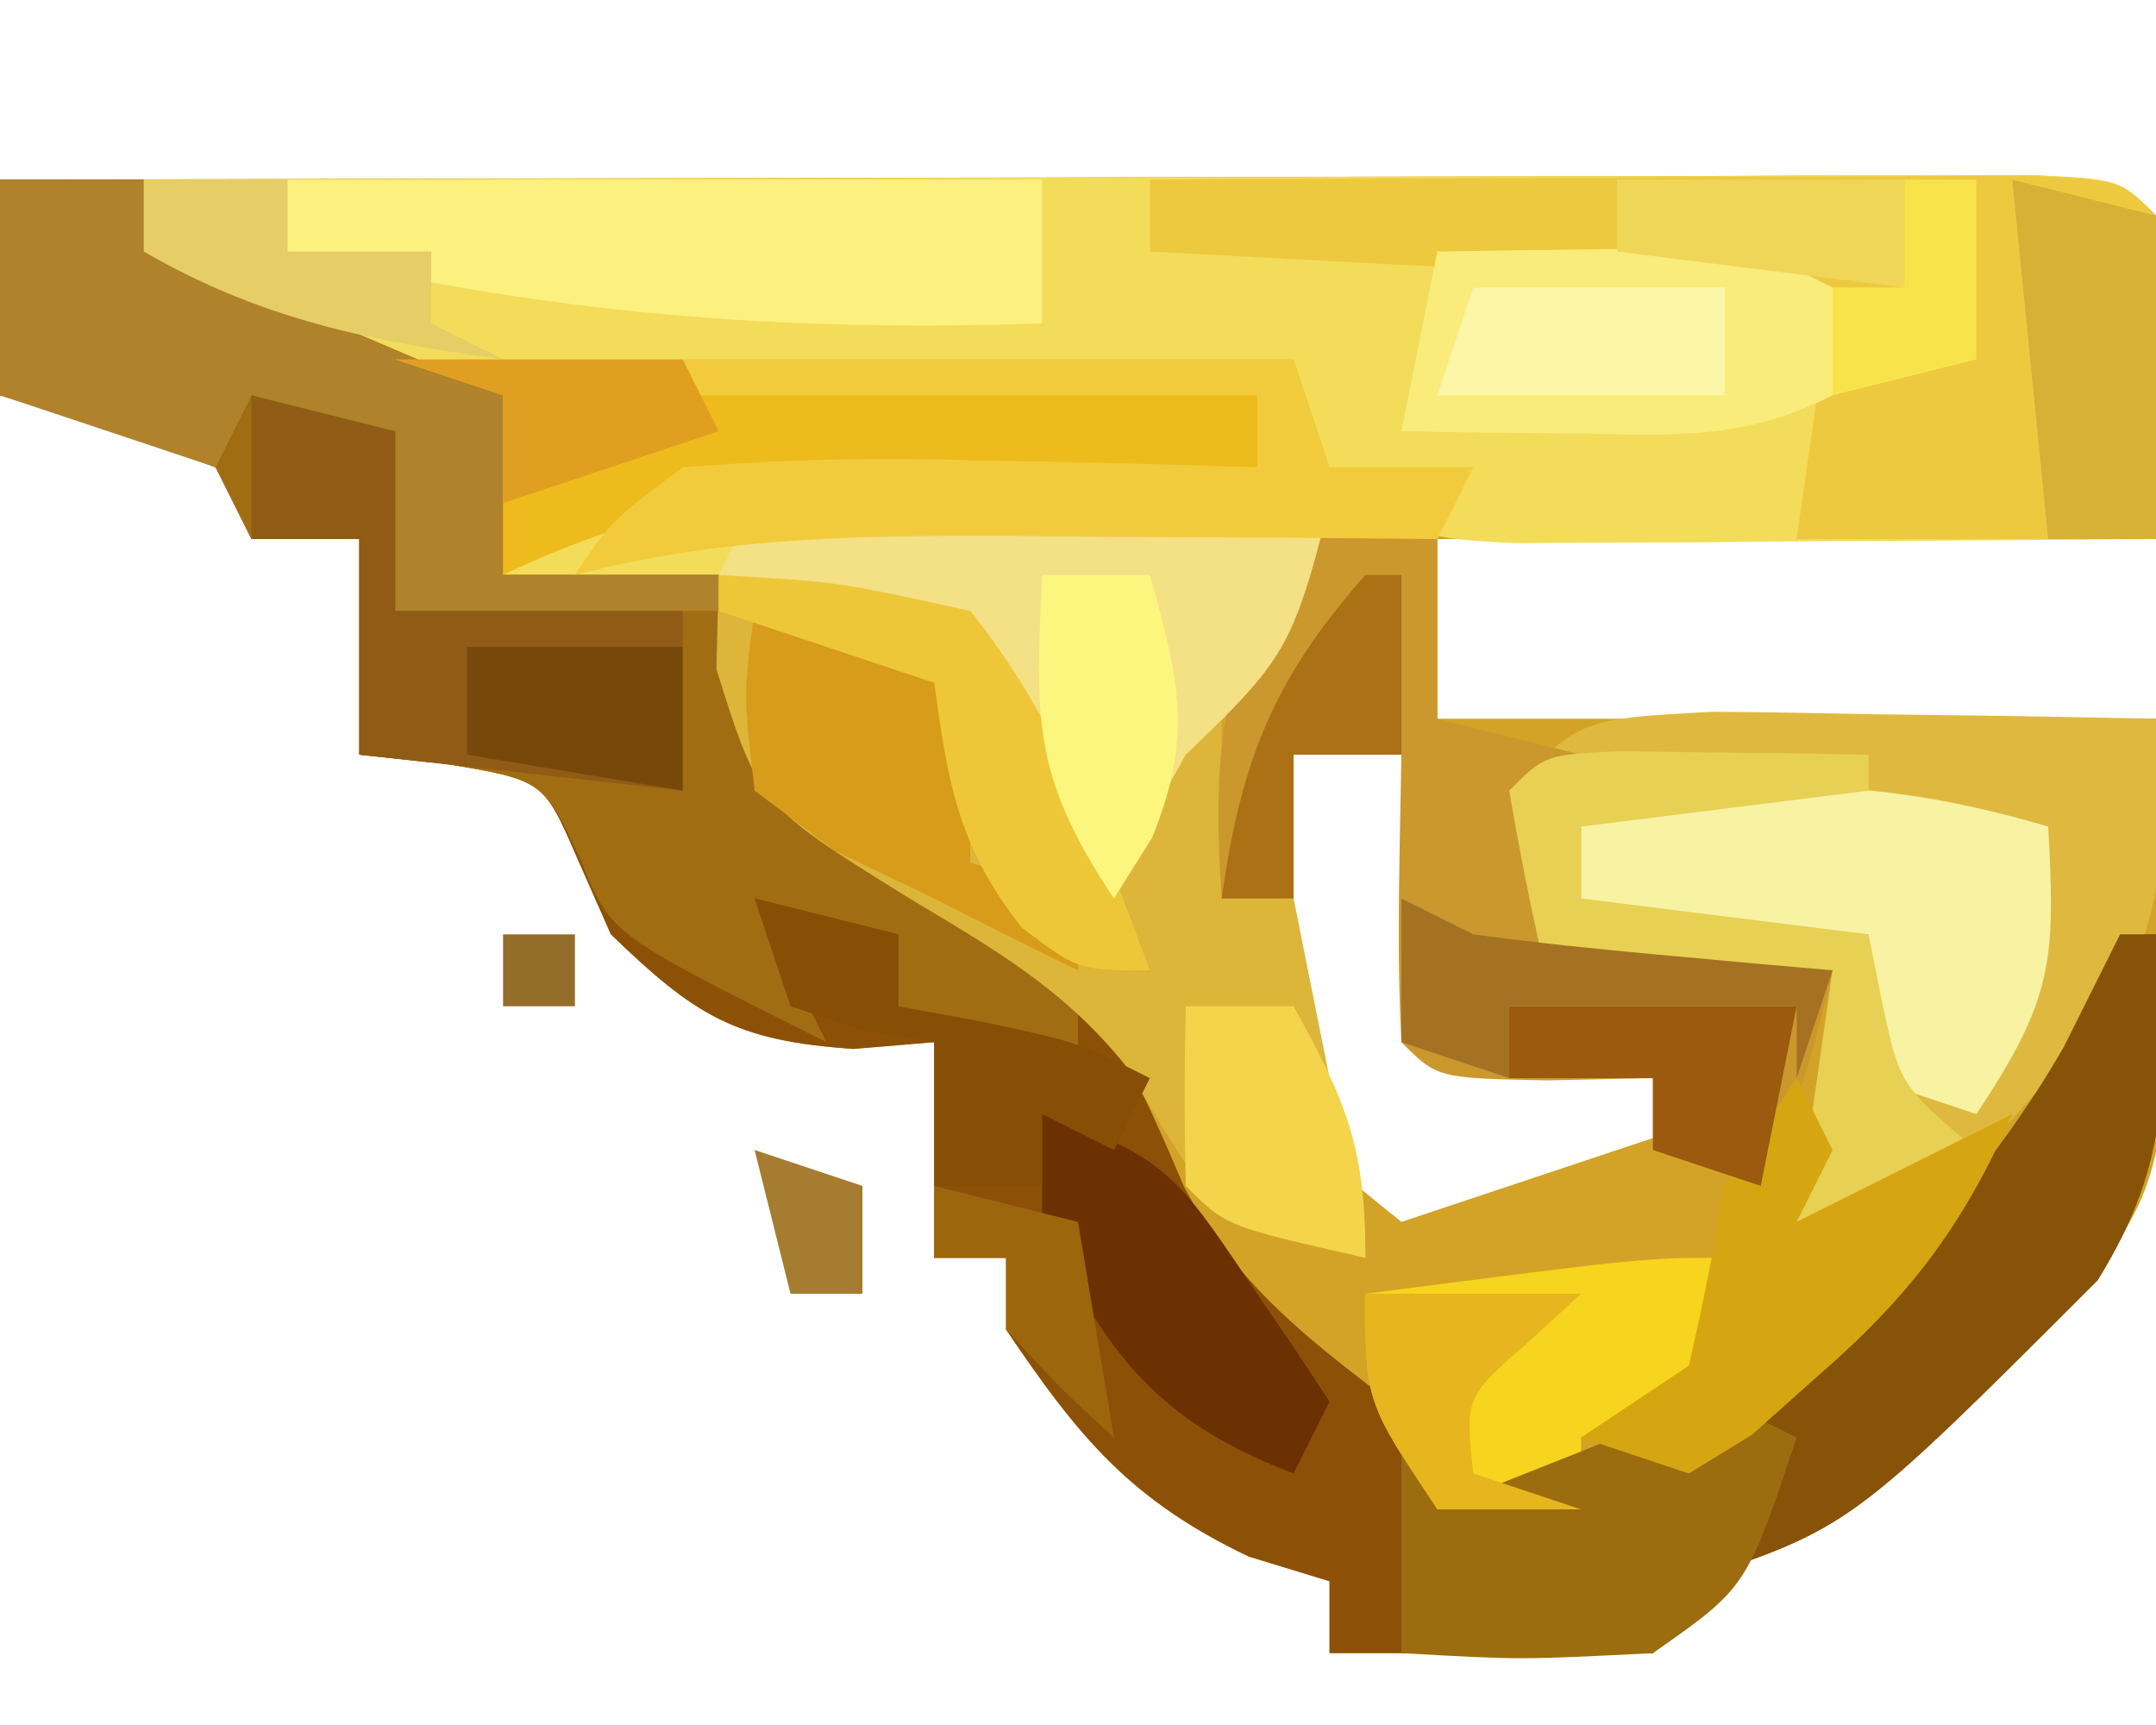
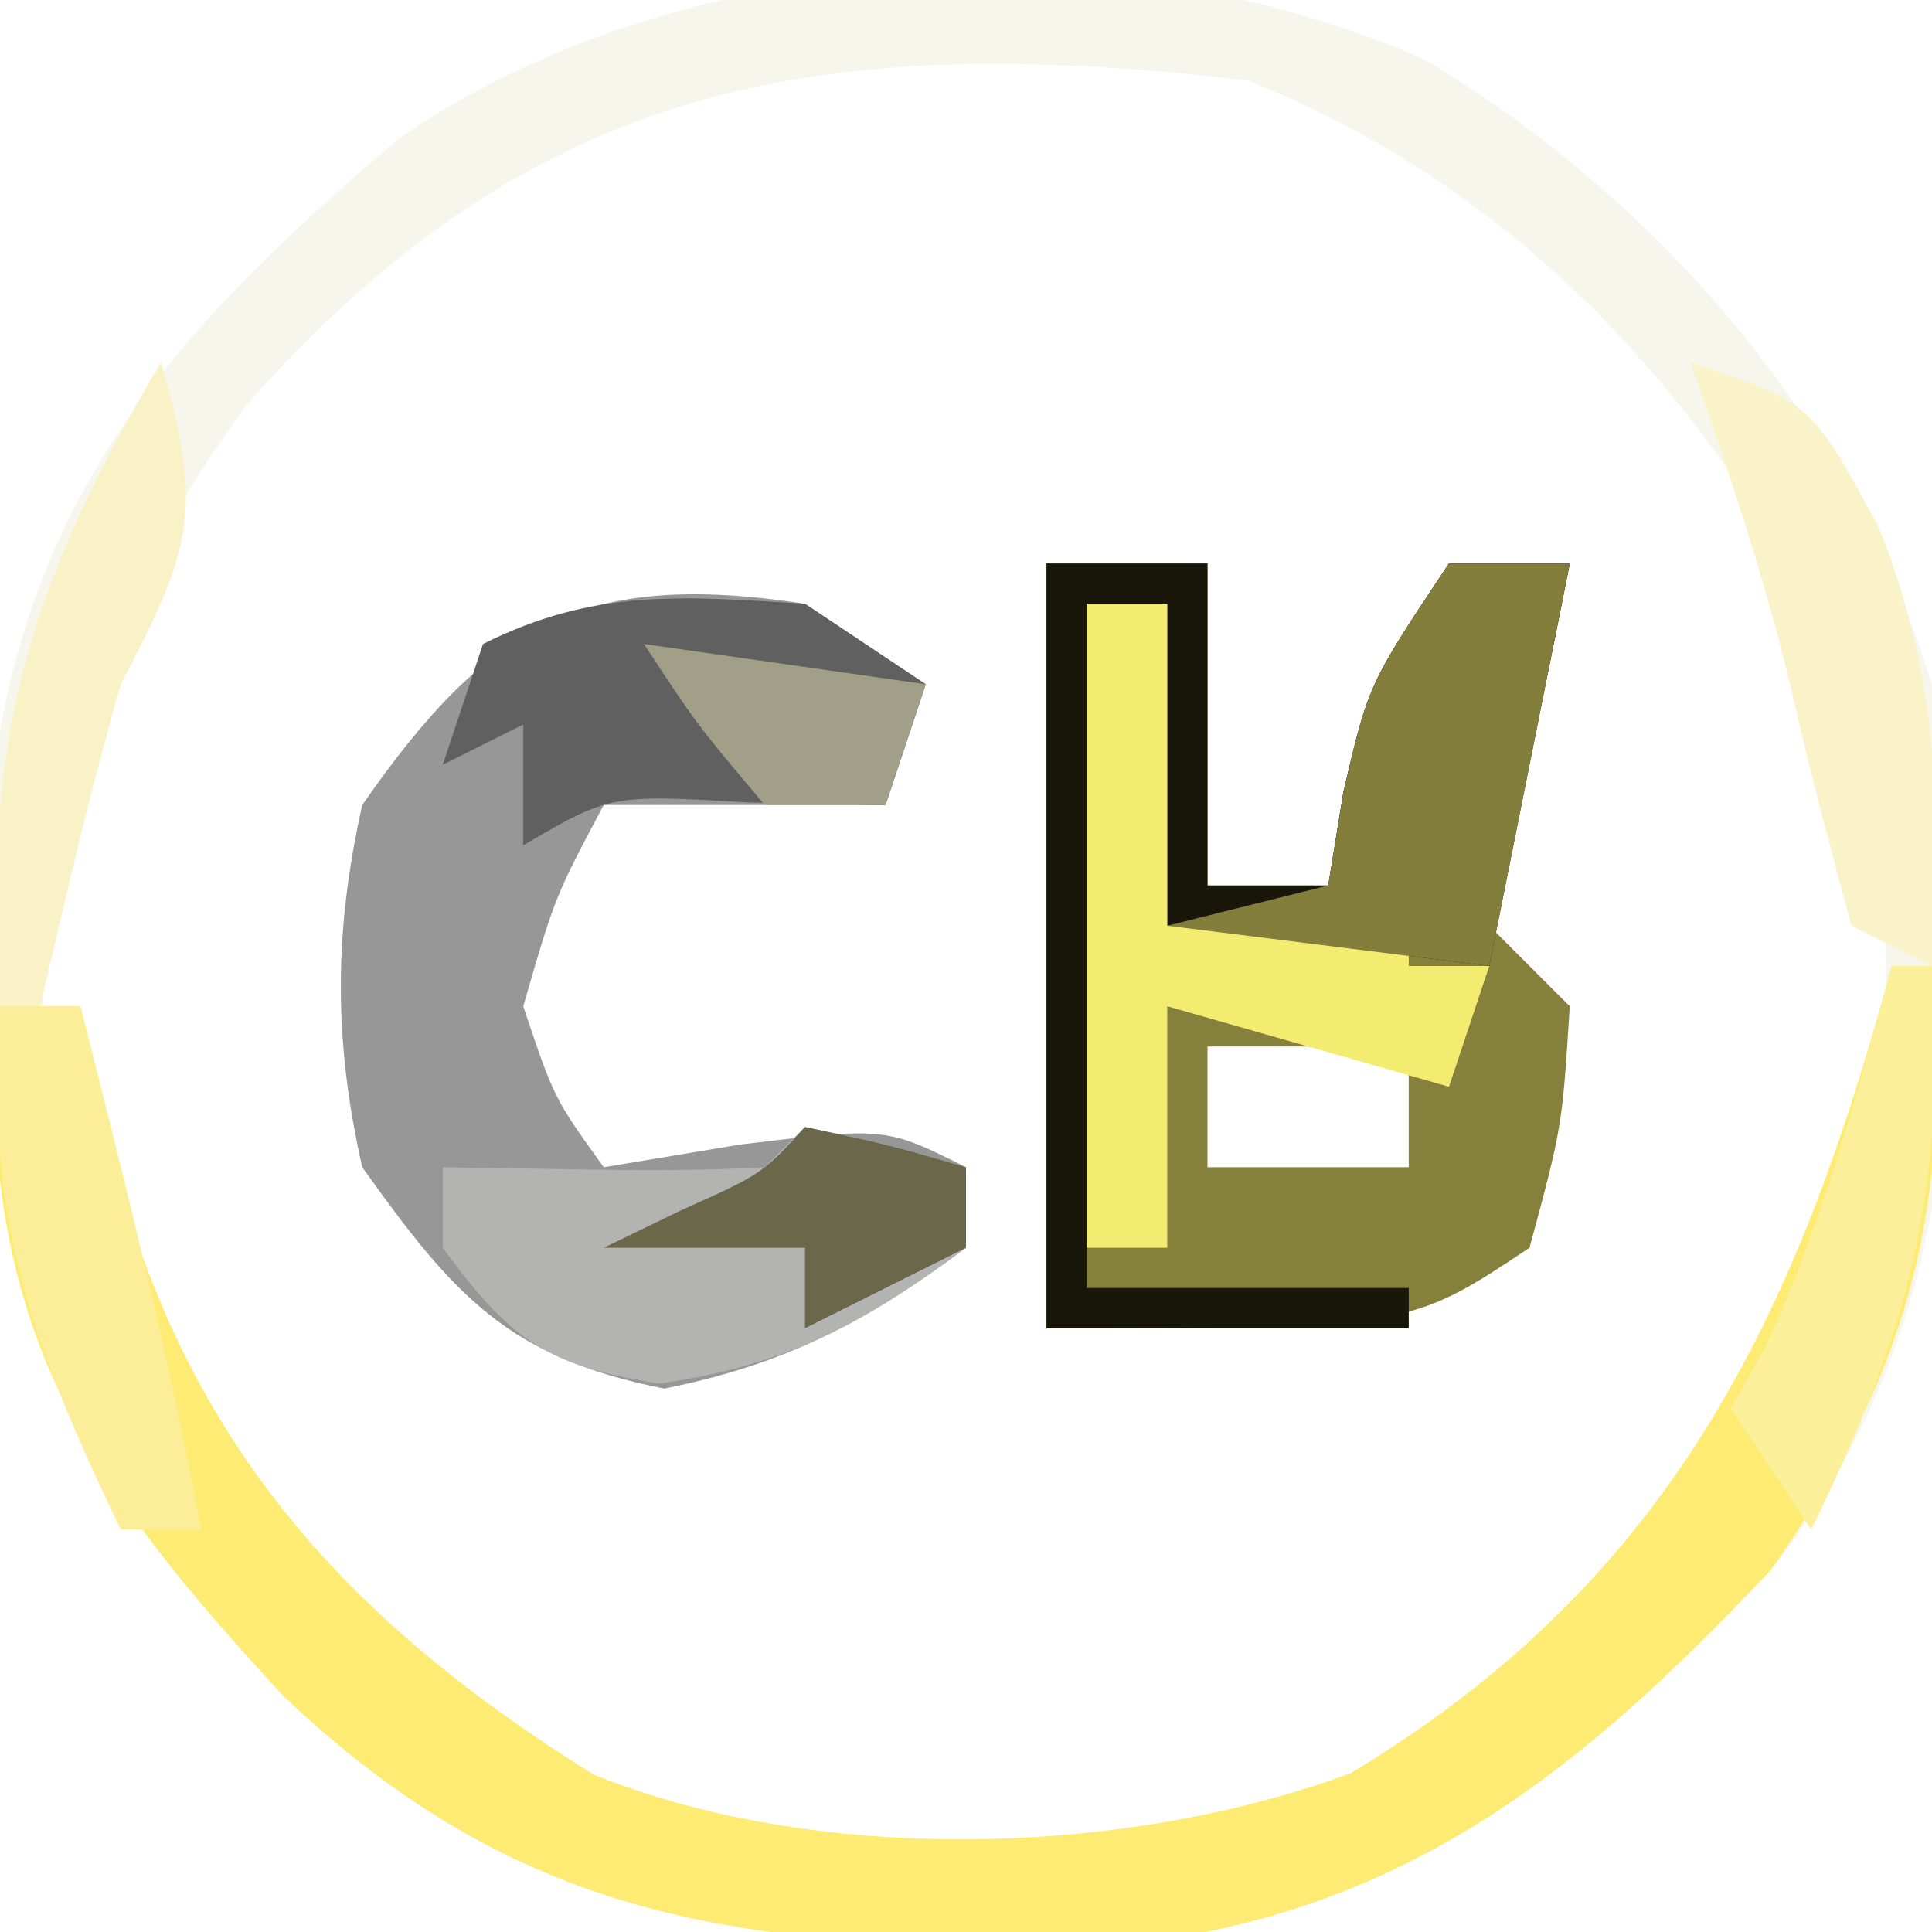
- <svg xmlns="http://www.w3.org/2000/svg" version="1.1" width="60" height="48">
-   <path d="M0 0 C7.675 -0.023 15.351 -0.041 23.026 -0.052 C26.59 -0.057 30.153 -0.064 33.717 -0.075 C37.81 -0.088 41.903 -0.093 45.996 -0.098 C47.924 -0.105 47.924 -0.105 49.891 -0.113 C51.663 -0.113 51.663 -0.113 53.47 -0.114 C55.039 -0.117 55.039 -0.117 56.64 -0.12 C59 0 59 0 60 1 C60 3.97 60 6.94 60 10 C53.4 10 46.8 10 40 10 C40 11.65 40 13.3 40 15 C46.6 15 53.2 15 60 15 C60.495 27.253 60.495 27.253 58.176 30.754 C54.792 34.247 51.704 37.432 47 39 C46.505 39.99 46.505 39.99 46 41 C43.03 41 40.06 41 37 41 C37 40.34 37 39.68 37 39 C36.258 38.773 35.515 38.546 34.75 38.312 C31.457 36.741 30.025 35 28 32 C28 31.34 28 30.68 28 30 C27.34 30 26.68 30 26 30 C26 28.02 26 26.04 26 24 C25.258 24.062 24.515 24.124 23.75 24.188 C20.463 23.963 19.347 23.267 17 21 C16.691 20.299 16.381 19.598 16.062 18.875 C15.121 16.703 15.121 16.703 12.375 16.25 C11.591 16.168 10.807 16.085 10 16 C10 14.02 10 12.04 10 10 C9.01 10 8.02 10 7 10 C6.67 9.34 6.34 8.68 6 8 C4.021 7.273 2.02 6.602 0 6 C0 4.02 0 2.04 0 0 Z M36 16 C35.919 17.603 35.861 19.208 35.812 20.812 C35.778 21.706 35.743 22.599 35.707 23.52 C35.789 26.408 35.789 26.408 39 29 C41.97 28.01 44.94 27.02 48 26 C46.102 23.65 46.102 23.65 42.875 23.875 C41.926 23.916 40.977 23.957 40 24 C39.67 21.36 39.34 18.72 39 16 C38.01 16 37.02 16 36 16 Z " fill="#D3A327" transform="translate(0,5)" />
-   <path d="M0 0 C7.815 -0.025 15.629 -0.043 23.444 -0.055 C26.104 -0.06 28.765 -0.067 31.426 -0.075 C35.241 -0.088 39.056 -0.093 42.871 -0.098 C44.668 -0.105 44.668 -0.105 46.501 -0.113 C48.153 -0.113 48.153 -0.113 49.838 -0.114 C50.812 -0.116 51.787 -0.118 52.792 -0.12 C55 0 55 0 56 1 C56.072 2.519 56.084 4.042 56.062 5.562 C56.053 6.389 56.044 7.215 56.035 8.066 C56.024 8.704 56.012 9.343 56 10 C52.729 10.029 49.458 10.047 46.188 10.062 C45.259 10.071 44.33 10.079 43.373 10.088 C42.48 10.091 41.588 10.094 40.668 10.098 C39.435 10.106 39.435 10.106 38.177 10.114 C36 10 36 10 33 9 C32.897 9.598 32.794 10.196 32.688 10.812 C31.895 13.334 30.881 14.195 29 16 C27.824 18.1 27.824 18.1 27 20 C26.608 18.886 26.216 17.773 25.812 16.625 C24.823 14.59 24.823 14.59 23 13 C18.709 11.764 14.446 11.315 10 11 C10 9.35 10 7.7 10 6 C9.464 5.897 8.928 5.794 8.375 5.688 C5.375 4.819 2.762 3.444 0 2 C0 1.34 0 0.68 0 0 Z " fill="#F3DC59" transform="translate(4,5)" />
-   <path d="M0 0 C1.32 0 2.64 0 4 0 C4.33 0.66 4.66 1.32 5 2 C7.11 3.127 7.11 3.127 9.562 4.125 C10.389 4.478 11.215 4.831 12.066 5.195 C13.024 5.594 13.024 5.594 14 6 C14 7.65 14 9.3 14 11 C15.98 11 17.96 11 20 11 C21.206 13.332 22.165 15.496 23 18 C24.093 18.557 25.186 19.114 26.312 19.688 C30.221 21.753 31.266 24.071 32.957 28.035 C34.635 31.197 37.196 32.833 40 35 C40 35.66 40 36.32 40 37 C47.698 34.569 53.32 31.262 57.438 24.125 C57.953 23.094 58.469 22.062 59 21 C59.33 21 59.66 21 60 21 C60.305 24.888 60.46 27.257 58.375 30.625 C51.5 37.5 51.5 37.5 47 39 C46.505 39.99 46.505 39.99 46 41 C43.03 41 40.06 41 37 41 C37 40.34 37 39.68 37 39 C36.258 38.773 35.515 38.546 34.75 38.312 C31.457 36.741 30.025 35 28 32 C28 31.34 28 30.68 28 30 C27.34 30 26.68 30 26 30 C26 28.02 26 26.04 26 24 C25.258 24.062 24.515 24.124 23.75 24.188 C20.463 23.963 19.347 23.267 17 21 C16.691 20.299 16.381 19.598 16.062 18.875 C15.121 16.703 15.121 16.703 12.375 16.25 C11.591 16.168 10.807 16.085 10 16 C10 14.02 10 12.04 10 10 C9.01 10 8.02 10 7 10 C6.67 9.34 6.34 8.68 6 8 C4.021 7.273 2.02 6.602 0 6 C0 4.02 0 2.04 0 0 Z " fill="#8D5007" transform="translate(0,5)" />
-   <path d="M0 0 C1.32 0 2.64 0 4 0 C4.33 0.66 4.66 1.32 5 2 C7.11 3.127 7.11 3.127 9.562 4.125 C10.389 4.478 11.215 4.831 12.066 5.195 C13.024 5.594 13.024 5.594 14 6 C14 7.65 14 9.3 14 11 C15.98 11 17.96 11 20 11 C21.206 13.332 22.165 15.496 23 18 C24.629 19.224 24.629 19.224 26.562 20.188 C28.264 21.085 28.264 21.085 30 22 C30 22.99 30 23.98 30 25 C28.35 24.34 26.7 23.68 25 23 C25 22.34 25 21.68 25 21 C23.68 20.67 22.36 20.34 21 20 C21.66 21.32 22.32 22.64 23 24 C17 21 17 21 16.188 19 C15.14 16.715 15.14 16.715 12.375 16.25 C11.591 16.168 10.807 16.085 10 16 C10 14.02 10 12.04 10 10 C9.01 10 8.02 10 7 10 C6.67 9.34 6.34 8.68 6 8 C4.021 7.273 2.02 6.602 0 6 C0 4.02 0 2.04 0 0 Z " fill="#A16D13" transform="translate(0,5)" />
-   <path d="M0 0 C1.477 0.013 2.953 0.037 4.43 0.07 C5.184 0.079 5.938 0.088 6.715 0.098 C8.578 0.121 10.442 0.157 12.305 0.195 C12.562 3.578 12.673 5.592 10.879 8.531 C10.256 9.204 9.634 9.877 8.992 10.57 C8.377 11.259 7.762 11.947 7.129 12.656 C5.305 14.195 5.305 14.195 2.305 14.195 C2.635 11.885 2.965 9.575 3.305 7.195 C0.665 7.195 -1.975 7.195 -4.695 7.195 C-5.32 4.82 -5.32 4.82 -5.695 2.195 C-3.695 0.195 -3.695 0.195 0 0 Z " fill="#DFB93F" transform="translate(47.69531,19.80469)" />
-   <path d="M0 0 C4.479 -0.029 8.958 -0.047 13.438 -0.062 C14.717 -0.071 15.996 -0.079 17.314 -0.088 C19.137 -0.093 19.137 -0.093 20.996 -0.098 C22.122 -0.103 23.248 -0.108 24.408 -0.114 C27 0 27 0 28 1 C28.142 4.003 28.042 6.992 28 10 C24.7 10 21.4 10 18 10 C18.33 7.69 18.66 5.38 19 3 C12.73 2.67 6.46 2.34 0 2 C0 1.34 0 0.68 0 0 Z " fill="#EDC940" transform="translate(32,5)" />
-   <path d="M0 0 C3.312 0.188 3.312 0.188 7 1 C8.875 3.438 8.875 3.438 10 6 C10.33 6.66 10.66 7.32 11 8 C11.66 6.68 12.32 5.36 13 4 C13.33 4 13.66 4 14 4 C14 5.65 14 7.3 14 9 C14.66 9 15.32 9 16 9 C16.66 12.3 17.32 15.6 18 19 C14 18 14 18 12.312 15.312 C11.993 14.772 11.673 14.232 11.344 13.676 C9.615 11.52 7.676 10.417 5.312 9 C1.128 6.407 1.128 6.407 -0.062 2.625 C-0.042 1.759 -0.021 0.892 0 0 Z " fill="#DCB539" transform="translate(20,16)" />
-   <path d="M0 0 C0.99 0 1.98 0 3 0 C3 1.98 3 3.96 3 6 C4.32 6.33 5.64 6.66 7 7 C6.67 8.65 6.34 10.3 6 12 C8.64 12.33 11.28 12.66 14 13 C13.494 15.169 13 17 12 19 C11.01 18.67 10.02 18.34 9 18 C9 17.34 9 16.68 9 16 C8.031 16.021 7.061 16.041 6.062 16.062 C3 16 3 16 2 15 C1.859 12.329 1.958 9.676 2 7 C1.01 7 0.02 7 -1 7 C-1 8.32 -1 9.64 -1 11 C-1.66 11 -2.32 11 -3 11 C-3.321 6.394 -2.91 3.665 0 0 Z " fill="#CA982D" transform="translate(37,14)" />
-   <path d="M0 0 C0.33 0 0.66 0 1 0 C1.305 3.888 1.46 6.257 -0.625 9.625 C-7.5 16.5 -7.5 16.5 -12 18 C-12.33 18.66 -12.66 19.32 -13 20 C-15.31 20 -17.62 20 -20 20 C-20 18.02 -20 16.04 -20 14 C-19.67 14.66 -19.34 15.32 -19 16 C-11.302 13.569 -5.68 10.262 -1.562 3.125 C-1.047 2.094 -0.531 1.062 0 0 Z " fill="#875309" transform="translate(59,26)" />
-   <path d="M0 0 C5.28 0 10.56 0 16 0 C14.987 4.053 14.729 4.38 12 7 C10.824 9.1 10.824 9.1 10 11 C9.484 9.886 8.969 8.773 8.438 7.625 C7.195 5.404 6.471 4.235 4.176 3.09 C2.048 2.474 2.048 2.474 -1 2 C-0.67 1.34 -0.34 0.68 0 0 Z " fill="#F4E085" transform="translate(21,14)" />
-   <path d="M0 0 C1.32 0 2.64 0 4 0 C4.33 0.66 4.66 1.32 5 2 C7.11 3.127 7.11 3.127 9.562 4.125 C10.389 4.478 11.215 4.831 12.066 5.195 C13.024 5.594 13.024 5.594 14 6 C14 7.65 14 9.3 14 11 C15.98 11 17.96 11 20 11 C20 11.33 20 11.66 20 12 C17.03 12 14.06 12 11 12 C10.67 10.35 10.34 8.7 10 7 C9.01 6.67 8.02 6.34 7 6 C6.67 6.66 6.34 7.32 6 8 C4.02 7.34 2.04 6.68 0 6 C0 4.02 0 2.04 0 0 Z " fill="#B0822C" transform="translate(0,5)" />
-   <path d="M0 0 C6.93 0 13.86 0 21 0 C21 1.32 21 2.64 21 4 C13.71 4.249 7.093 3.723 0 2 C0 1.34 0 0.68 0 0 Z " fill="#FCF07E" transform="translate(8,5)" />
-   <path d="M0 0 C1.417 -0.027 2.833 -0.047 4.25 -0.062 C5.433 -0.08 5.433 -0.08 6.641 -0.098 C8.907 -0.004 10.829 0.368 13 1 C13.201 4.716 13.152 5.772 11 9 C10.01 8.67 9.02 8.34 8 8 C8 6.68 8 5.36 8 4 C5.36 4 2.72 4 0 4 C0 2.68 0 1.36 0 0 Z " fill="#F7F3A3" transform="translate(44,22)" />
-   <path d="M0 0 C7.92 0.33 15.84 0.66 24 1 C24 1.66 24 2.32 24 3 C22.903 3.049 21.806 3.098 20.676 3.148 C19.221 3.224 17.767 3.299 16.312 3.375 C15.231 3.421 15.231 3.421 14.127 3.469 C10.028 3.693 6.756 4.177 3 6 C3 4.35 3 2.7 3 1 C2.01 0.67 1.02 0.34 0 0 Z " fill="#EDBB1B" transform="translate(11,10)" />
-   <path d="M0 0 C1.32 0.33 2.64 0.66 4 1 C4 2.65 4 4.3 4 6 C6.64 6 9.28 6 12 6 C12 7.65 12 9.3 12 11 C9.03 10.67 6.06 10.34 3 10 C3 8.02 3 6.04 3 4 C2.01 4 1.02 4 0 4 C0 2.68 0 1.36 0 0 Z " fill="#905B14" transform="translate(7,11)" />
-   <path d="M0 0 C1.458 -0.027 2.917 -0.046 4.375 -0.062 C5.187 -0.074 5.999 -0.086 6.836 -0.098 C9 0 9 0 11 1 C11 1.99 11 2.98 11 4 C8.475 5.262 6.688 5.099 3.875 5.062 C2.965 5.053 2.055 5.044 1.117 5.035 C0.419 5.024 -0.28 5.012 -1 5 C-0.67 3.35 -0.34 1.7 0 0 Z " fill="#F9EC7B" transform="translate(40,7)" />
-   <path d="M0 0 C5.61 0 11.22 0 17 0 C17.33 0.99 17.66 1.98 18 3 C19.32 3 20.64 3 22 3 C21.67 3.66 21.34 4.32 21 5 C19.686 4.988 18.373 4.977 17.02 4.965 C15.284 4.955 13.548 4.946 11.812 4.938 C10.948 4.929 10.084 4.921 9.193 4.912 C4.997 4.896 1.091 4.924 -3 6 C-2.012 4.512 -2.012 4.512 0 3 C2.811 2.783 5.388 2.717 8.188 2.812 C8.937 2.826 9.687 2.84 10.459 2.854 C12.306 2.889 14.153 2.943 16 3 C16 2.34 16 1.68 16 1 C10.72 1 5.44 1 0 1 C0 0.67 0 0.34 0 0 Z " fill="#F1CB3B" transform="translate(19,10)" />
-   <path d="M0 0 C-0.312 1.938 -0.312 1.938 -1 4 C-1.99 4.33 -2.98 4.66 -4 5 C-4 5.66 -4 6.32 -4 7 C-5.32 7 -6.64 7 -8 7 C-10 4 -10 4 -10 1 C-2.25 0 -2.25 0 0 0 Z " fill="#F7D41D" transform="translate(48,35)" />
-   <path d="M0 0 C-1.391 4.174 -1.391 4.174 -4 6 C-7.688 6.188 -7.688 6.188 -11 6 C-11 4.02 -11 2.04 -11 0 C-10.67 0.66 -10.34 1.32 -10 2 C-9.446 1.772 -8.891 1.544 -8.32 1.309 C-7.596 1.021 -6.871 0.734 -6.125 0.438 C-5.406 0.147 -4.686 -0.143 -3.945 -0.441 C-2 -1 -2 -1 0 0 Z " fill="#9B6D0E" transform="translate(50,40)" />
-   <path d="M0 0 C1.236 0.017 1.236 0.017 2.496 0.035 C3.322 0.044 4.149 0.053 5 0.062 C5.638 0.074 6.276 0.086 6.934 0.098 C6.934 0.428 6.934 0.758 6.934 1.098 C4.294 1.428 1.654 1.758 -1.066 2.098 C-1.066 2.758 -1.066 3.418 -1.066 4.098 C1.574 4.428 4.214 4.758 6.934 5.098 C7.057 5.716 7.181 6.335 7.309 6.973 C7.806 9.289 7.806 9.289 9.934 11.098 C9.274 11.758 8.614 12.418 7.934 13.098 C6.944 13.098 5.954 13.098 4.934 13.098 C5.264 10.788 5.594 8.478 5.934 6.098 C3.294 6.098 0.654 6.098 -2.066 6.098 C-2.449 4.442 -2.78 2.773 -3.066 1.098 C-2.066 0.098 -2.066 0.098 0 0 Z " fill="#E7D053" transform="translate(45.06641,20.90234)" />
-   <path d="M0 0 C1.98 0.66 3.96 1.32 6 2 C6 3.65 6 5.3 6 7 C6.99 7.33 7.98 7.66 9 8 C9 8.66 9 9.32 9 10 C7.657 9.353 6.326 8.681 5 8 C4.093 7.567 3.185 7.134 2.25 6.688 C1.508 6.131 0.765 5.574 0 5 C-0.312 2.312 -0.312 2.312 0 0 Z " fill="#D79C19" transform="translate(21,17)" />
-   <path d="M0 0 C0.33 0.66 0.66 1.32 1 2 C0.67 2.66 0.34 3.32 0 4 C1.98 3.01 3.96 2.02 6 1 C4.635 4.117 3.131 6.087 0.562 8.312 C-0.034 8.845 -0.631 9.377 -1.246 9.926 C-1.825 10.28 -2.404 10.635 -3 11 C-3.99 10.67 -4.98 10.34 -6 10 C-5.01 9.34 -4.02 8.68 -3 8 C-2.618 6.344 -2.286 4.675 -2 3 C-1.34 2.01 -0.68 1.02 0 0 Z " fill="#D6A612" transform="translate(50,30)" />
-   <path d="M0 0 C1.32 0.33 2.64 0.66 4 1 C4 3.97 4 6.94 4 10 C3.01 10 2.02 10 1 10 C0.67 6.7 0.34 3.4 0 0 Z " fill="#D7B136" transform="translate(56,5)" />
-   <path d="M0 0 C3.35 1.117 3.793 1.747 5.688 4.562 C6.124 5.203 6.561 5.844 7.012 6.504 C7.338 6.998 7.664 7.491 8 8 C7.67 8.66 7.34 9.32 7 10 C3.174 8.549 1.777 6.642 0 3 C0 2.01 0 1.02 0 0 Z " fill="#6B3102" transform="translate(29,31)" />
-   <path d="M0 0 C1.32 0.33 2.64 0.66 4 1 C4 1.66 4 2.32 4 3 C4.784 3.144 5.567 3.289 6.375 3.438 C9 4 9 4 11 5 C10.67 5.66 10.34 6.32 10 7 C9.34 6.67 8.68 6.34 8 6 C8 6.66 8 7.32 8 8 C7.01 8 6.02 8 5 8 C5 6.68 5 5.36 5 4 C4.361 3.897 3.721 3.794 3.062 3.688 C2.382 3.461 1.701 3.234 1 3 C0.67 2.01 0.34 1.02 0 0 Z " fill="#874E06" transform="translate(21,25)" />
-   <path d="M0 0 C3.312 0.188 3.312 0.188 7 1 C9.422 4.007 10.661 7.394 12 11 C10 11 10 11 8.438 9.812 C6.673 7.588 6.376 5.782 6 3 C4.02 2.34 2.04 1.68 0 1 C0 0.67 0 0.34 0 0 Z " fill="#EEC739" transform="translate(20,16)" />
-   <path d="M0 0 C0.99 0 1.98 0 3 0 C4.461 2.647 5 3.894 5 7 C1.125 6.125 1.125 6.125 0 5 C-0.041 3.334 -0.043 1.666 0 0 Z " fill="#F4D44A" transform="translate(33,28)" />
-   <path d="M0 0 C0.99 0 1.98 0 3 0 C3.81 2.915 4.218 4.461 3.062 7.312 C2.537 8.148 2.537 8.148 2 9 C-0.29 5.565 -0.178 4.015 0 0 Z " fill="#FCF67E" transform="translate(29,16)" />
-   <path d="M0 0 C2.31 0 4.62 0 7 0 C7 0.99 7 1.98 7 3 C4.36 3 1.72 3 -1 3 C-0.67 2.01 -0.34 1.02 0 0 Z " fill="#FCF6A9" transform="translate(41,8)" />
-   <path d="M0 0 C1.32 0 2.64 0 4 0 C4 0.66 4 1.32 4 2 C5.32 2 6.64 2 8 2 C8 2.66 8 3.32 8 4 C8.66 4.33 9.32 4.66 10 5 C6.281 4.493 3.265 3.884 0 2 C0 1.34 0 0.68 0 0 Z " fill="#E6CD66" transform="translate(4,5)" />
-   <path d="M0 0 C2.64 0 5.28 0 8 0 C7.67 1.65 7.34 3.3 7 5 C6.01 4.67 5.02 4.34 4 4 C4 3.34 4 2.68 4 2 C2.68 2 1.36 2 0 2 C0 1.34 0 0.68 0 0 Z " fill="#9B5A0D" transform="translate(42,28)" />
-   <path d="M0 0 C0.99 0.495 0.99 0.495 2 1 C3.704 1.226 5.413 1.409 7.125 1.562 C8.035 1.646 8.945 1.73 9.883 1.816 C10.581 1.877 11.28 1.938 12 2 C11.67 2.99 11.34 3.98 11 5 C11 4.34 11 3.68 11 3 C8.36 3 5.72 3 3 3 C3 3.66 3 4.32 3 5 C2.01 4.67 1.02 4.34 0 4 C0 2.68 0 1.36 0 0 Z " fill="#A57223" transform="translate(39,25)" />
-   <path d="M0 0 C1.98 0 3.96 0 6 0 C6 1.32 6 2.64 6 4 C3.03 3.505 3.03 3.505 0 3 C0 2.01 0 1.02 0 0 Z " fill="#78480B" transform="translate(13,18)" />
-   <path d="M0 0 C1.98 0 3.96 0 6 0 C5.258 0.681 5.258 0.681 4.5 1.375 C2.774 2.876 2.774 2.876 3 5 C3.99 5.33 4.98 5.66 6 6 C4.68 6 3.36 6 2 6 C0 3 0 3 0 0 Z " fill="#E7B51D" transform="translate(38,36)" />
-   <path d="M0 0 C2.64 0 5.28 0 8 0 C8 0.99 8 1.98 8 3 C5.36 2.67 2.72 2.34 0 2 C0 1.34 0 0.68 0 0 Z " fill="#EFD658" transform="translate(45,5)" />
-   <path d="M0 0 C0.33 0 0.66 0 1 0 C1 1.65 1 3.3 1 5 C0.01 5 -0.98 5 -2 5 C-2 6.32 -2 7.64 -2 9 C-2.66 9 -3.32 9 -4 9 C-3.472 5.197 -2.562 2.883 0 0 Z " fill="#AC7015" transform="translate(38,16)" />
-   <path d="M0 0 C2.64 0 5.28 0 8 0 C8.33 0.66 8.66 1.32 9 2 C7.02 2.66 5.04 3.32 3 4 C3 3.01 3 2.02 3 1 C2.01 0.67 1.02 0.34 0 0 Z " fill="#E09F20" transform="translate(11,10)" />
-   <path d="M0 0 C1.32 0.33 2.64 0.66 4 1 C4.33 2.98 4.66 4.96 5 7 C3.5 5.625 3.5 5.625 2 4 C2 3.34 2 2.68 2 2 C1.34 2 0.68 2 0 2 C0 1.34 0 0.68 0 0 Z " fill="#9C660C" transform="translate(26,33)" />
-   <path d="M0 0 C0.66 0 1.32 0 2 0 C2 1.65 2 3.3 2 5 C0.68 5.33 -0.64 5.66 -2 6 C-2 5.01 -2 4.02 -2 3 C-1.34 3 -0.68 3 0 3 C0 2.01 0 1.02 0 0 Z " fill="#F7E44A" transform="translate(53,5)" />
-   <path d="M0 0 C0.99 0.33 1.98 0.66 3 1 C3 1.99 3 2.98 3 4 C2.34 4 1.68 4 1 4 C0.67 2.68 0.34 1.36 0 0 Z " fill="#A57C30" transform="translate(21,32)" />
-   <path d="M0 0 C0.66 0 1.32 0 2 0 C2 0.66 2 1.32 2 2 C1.34 2 0.68 2 0 2 C0 1.34 0 0.68 0 0 Z " fill="#956D2B" transform="translate(14,26)" />
-   <path d="M0 0 C3 1 3 1 3 1 Z " fill="#7C6137" transform="translate(32,47)" />
+ <svg xmlns="http://www.w3.org/2000/svg" version="1.1" width="48" height="48">
+   <path d="M0 0 C5.825 3.52 10.545 8.99 12.562 15.5 C13.368 23.336 13.687 31.119 8.562 37.5 C3.758 42.545 -0.599 46.106 -7.707 46.836 C-16.223 46.93 -22.113 46.618 -28.402 40.629 C-34.784 33.725 -35.918 28.298 -35.742 18.945 C-35.047 11.083 -31.39 6.95 -25.535 1.945 C-18.471 -2.922 -7.844 -3.476 0 0 Z M-29.312 8.562 C-33.175 13.901 -34.98 18.898 -34.191 25.586 C-32.554 33.152 -28.507 37.948 -22.438 42.5 C-17.075 45.882 -10.515 45.16 -4.438 44.5 C2.047 42.157 6.079 37.226 9.812 31.625 C12.038 25.32 11.939 19.679 9.562 13.5 C6.375 7.694 1.812 2.98 -4.438 0.5 C-15.058 -0.743 -22.198 0.505 -29.312 8.562 Z " fill="#F7F6ED" transform="translate(35.4375,1.5)" />
+   <path d="M0 0 C1.32 0 2.64 0 4 0 C4 2.64 4 5.28 4 8 C4.99 8 5.98 8 7 8 C7.186 6.855 7.186 6.855 7.375 5.688 C8 3 8 3 10 0 C10.99 0 11.98 0 13 0 C12.526 2.44 12.058 4.814 11.312 7.188 C11.158 8.085 11.158 8.085 11 9 C11.66 9.66 12.32 10.32 13 11 C12.812 14 12.812 14 12 17 C9 19 9 19 0 19 C0 12.73 0 6.46 0 0 Z M4 12 C4 12.99 4 13.98 4 15 C5.65 15 7.3 15 9 15 C9 14.01 9 13.02 9 12 C7.35 12 5.7 12 4 12 Z " fill="#85813C" transform="translate(26,14)" />
+   <path d="M0 0 C0.33 0 0.66 0 1 0 C1.497 5.959 0.468 10.074 -3 15 C-7.757 20.065 -12.194 23.609 -19.27 24.336 C-27.786 24.43 -33.676 24.118 -39.965 18.129 C-44.139 13.613 -46.887 9.982 -47.125 3.688 C-47.063 2.357 -47.063 2.357 -47 1 C-46.34 1 -45.68 1 -45 1 C-44.752 2.196 -44.505 3.393 -44.25 4.625 C-42.441 11.784 -38.458 16.219 -32.266 20.082 C-26.675 22.347 -19.059 22.132 -13.445 20.055 C-5.487 15.279 -2.338 8.684 0 0 Z " fill="#FEEB73" transform="translate(47,24)" />
+   <path d="M0 0 C0.99 0.66 1.98 1.32 3 2 C2.67 2.99 2.34 3.98 2 5 C-0.31 5 -2.62 5 -5 5 C-6.213 7.281 -6.213 7.281 -7 10 C-6.234 12.286 -6.234 12.286 -5 14 C-3.329 13.722 -3.329 13.722 -1.625 13.438 C2 13 2 13 4 14 C4 14.66 4 15.32 4 16 C1.527 17.837 -0.471 18.894 -3.5 19.5 C-7.383 18.723 -8.718 17.195 -11 14 C-11.713 10.848 -11.707 8.153 -11 5 C-7.858 0.472 -5.473 -0.833 0 0 Z " fill="#979797" transform="translate(20,15)" />
+   <path d="M0 0 C1.32 0 2.64 0 4 0 C4 2.64 4 5.28 4 8 C4.99 8 5.98 8 7 8 C7.186 6.855 7.186 6.855 7.375 5.688 C8 3 8 3 10 0 C10.99 0 11.98 0 13 0 C12.333 3.333 11.667 6.667 11 10 C8.36 9.67 5.72 9.34 3 9 C3 6.36 3 3.72 3 1 C2.34 1 1.68 1 1 1 C1 6.61 1 12.22 1 18 C3.64 18 6.28 18 9 18 C9 18.33 9 18.66 9 19 C6.03 19 3.06 19 0 19 C0 12.73 0 6.46 0 0 Z " fill="#19170A" transform="translate(26,14)" />
+   <path d="M0 0 C0.66 0 1.32 0 2 0 C2 2.64 2 5.28 2 8 C3.65 8 5.3 8 7 8 C7.33 7.34 7.66 6.68 8 6 C8 6.99 8 7.98 8 9 C8.66 9 9.32 9 10 9 C9.67 9.99 9.34 10.98 9 12 C6.69 11.34 4.38 10.68 2 10 C2 11.98 2 13.96 2 16 C1.34 16 0.68 16 0 16 C0 10.72 0 5.44 0 0 Z " fill="#F4EC71" transform="translate(27,15)" />
+   <path d="M0 0 C2.062 0.438 2.062 0.438 4 1 C4 1.66 4 2.32 4 3 C1.443 4.9 -0.457 5.922 -3.625 6.375 C-6.435 5.931 -7.338 5.275 -9 3 C-9 2.34 -9 1.68 -9 1 C-7.701 1.021 -6.401 1.041 -5.062 1.062 C-3.708 1.084 -2.352 1.071 -1 1 C-0.67 0.67 -0.34 0.34 0 0 Z " fill="#B3B3B1" transform="translate(20,28)" />
+   <path d="M0 0 C0.99 0.66 1.98 1.32 3 2 C2.67 2.99 2.34 3.98 2 5 C0.886 4.979 -0.228 4.959 -1.375 4.938 C-4.832 4.736 -4.832 4.736 -7 6 C-7 5.01 -7 4.02 -7 3 C-7.99 3.495 -7.99 3.495 -9 4 C-8.67 3.01 -8.34 2.02 -8 1 C-5.229 -0.386 -3.067 -0.188 0 0 Z " fill="#606060" transform="translate(20,15)" />
+   <path d="M0 0 C0.99 0 1.98 0 3 0 C2.333 3.333 1.667 6.667 1 10 C-1.64 9.67 -4.28 9.34 -7 9 C-5.68 8.67 -4.36 8.34 -3 8 C-2.814 6.855 -2.814 6.855 -2.625 5.688 C-2 3 -2 3 0 0 Z " fill="#847E3D" transform="translate(36,14)" />
+   <path d="M0 0 C3 1 3 1 4.688 4.125 C6.146 7.794 6.242 11.054 6 15 C5.34 14.67 4.68 14.34 4 14 C3.473 12.056 2.954 10.109 2.508 8.145 C1.85 5.366 0.943 2.694 0 0 Z " fill="#FAF2C8" transform="translate(42,9)" />
+   <path d="M0 0 C1.063 3.649 0.77 4.647 -1 8 C-1.759 10.65 -2.373 13.314 -3 16 C-3.33 16 -3.66 16 -4 16 C-4.465 9.497 -3.326 5.583 0 0 Z " fill="#F9F2C6" transform="translate(4,9)" />
+   <path d="M0 0 C0.66 0 1.32 0 2 0 C3.098 4.321 4.178 8.617 5 13 C4.34 13 3.68 13 3 13 C0.781 8.378 -0.383 5.232 0 0 Z " fill="#FCEE98" transform="translate(0,25)" />
+   <path d="M0 0 C0.33 0 0.66 0 1 0 C1.346 5.654 0.434 9.03 -2 14 C-2.66 13.01 -3.32 12.02 -4 11 C-3.711 10.484 -3.422 9.969 -3.125 9.438 C-1.712 6.376 -0.875 3.251 0 0 Z " fill="#FBEF9A" transform="translate(47,24)" />
+   <path d="M0 0 C2.062 0.438 2.062 0.438 4 1 C4 1.66 4 2.32 4 3 C2.02 3.99 2.02 3.99 0 5 C0 4.34 0 3.68 0 3 C-1.65 3 -3.3 3 -5 3 C-4.361 2.691 -3.721 2.381 -3.062 2.062 C-1.064 1.165 -1.064 1.165 0 0 Z " fill="#6B674B" transform="translate(20,28)" />
+   <path d="M0 0 C2.31 0.33 4.62 0.66 7 1 C6.67 1.99 6.34 2.98 6 4 C5.01 4 4.02 4 3 4 C1.312 2 1.312 2 0 0 Z " fill="#A29F88" transform="translate(16,16)" />
</svg>
